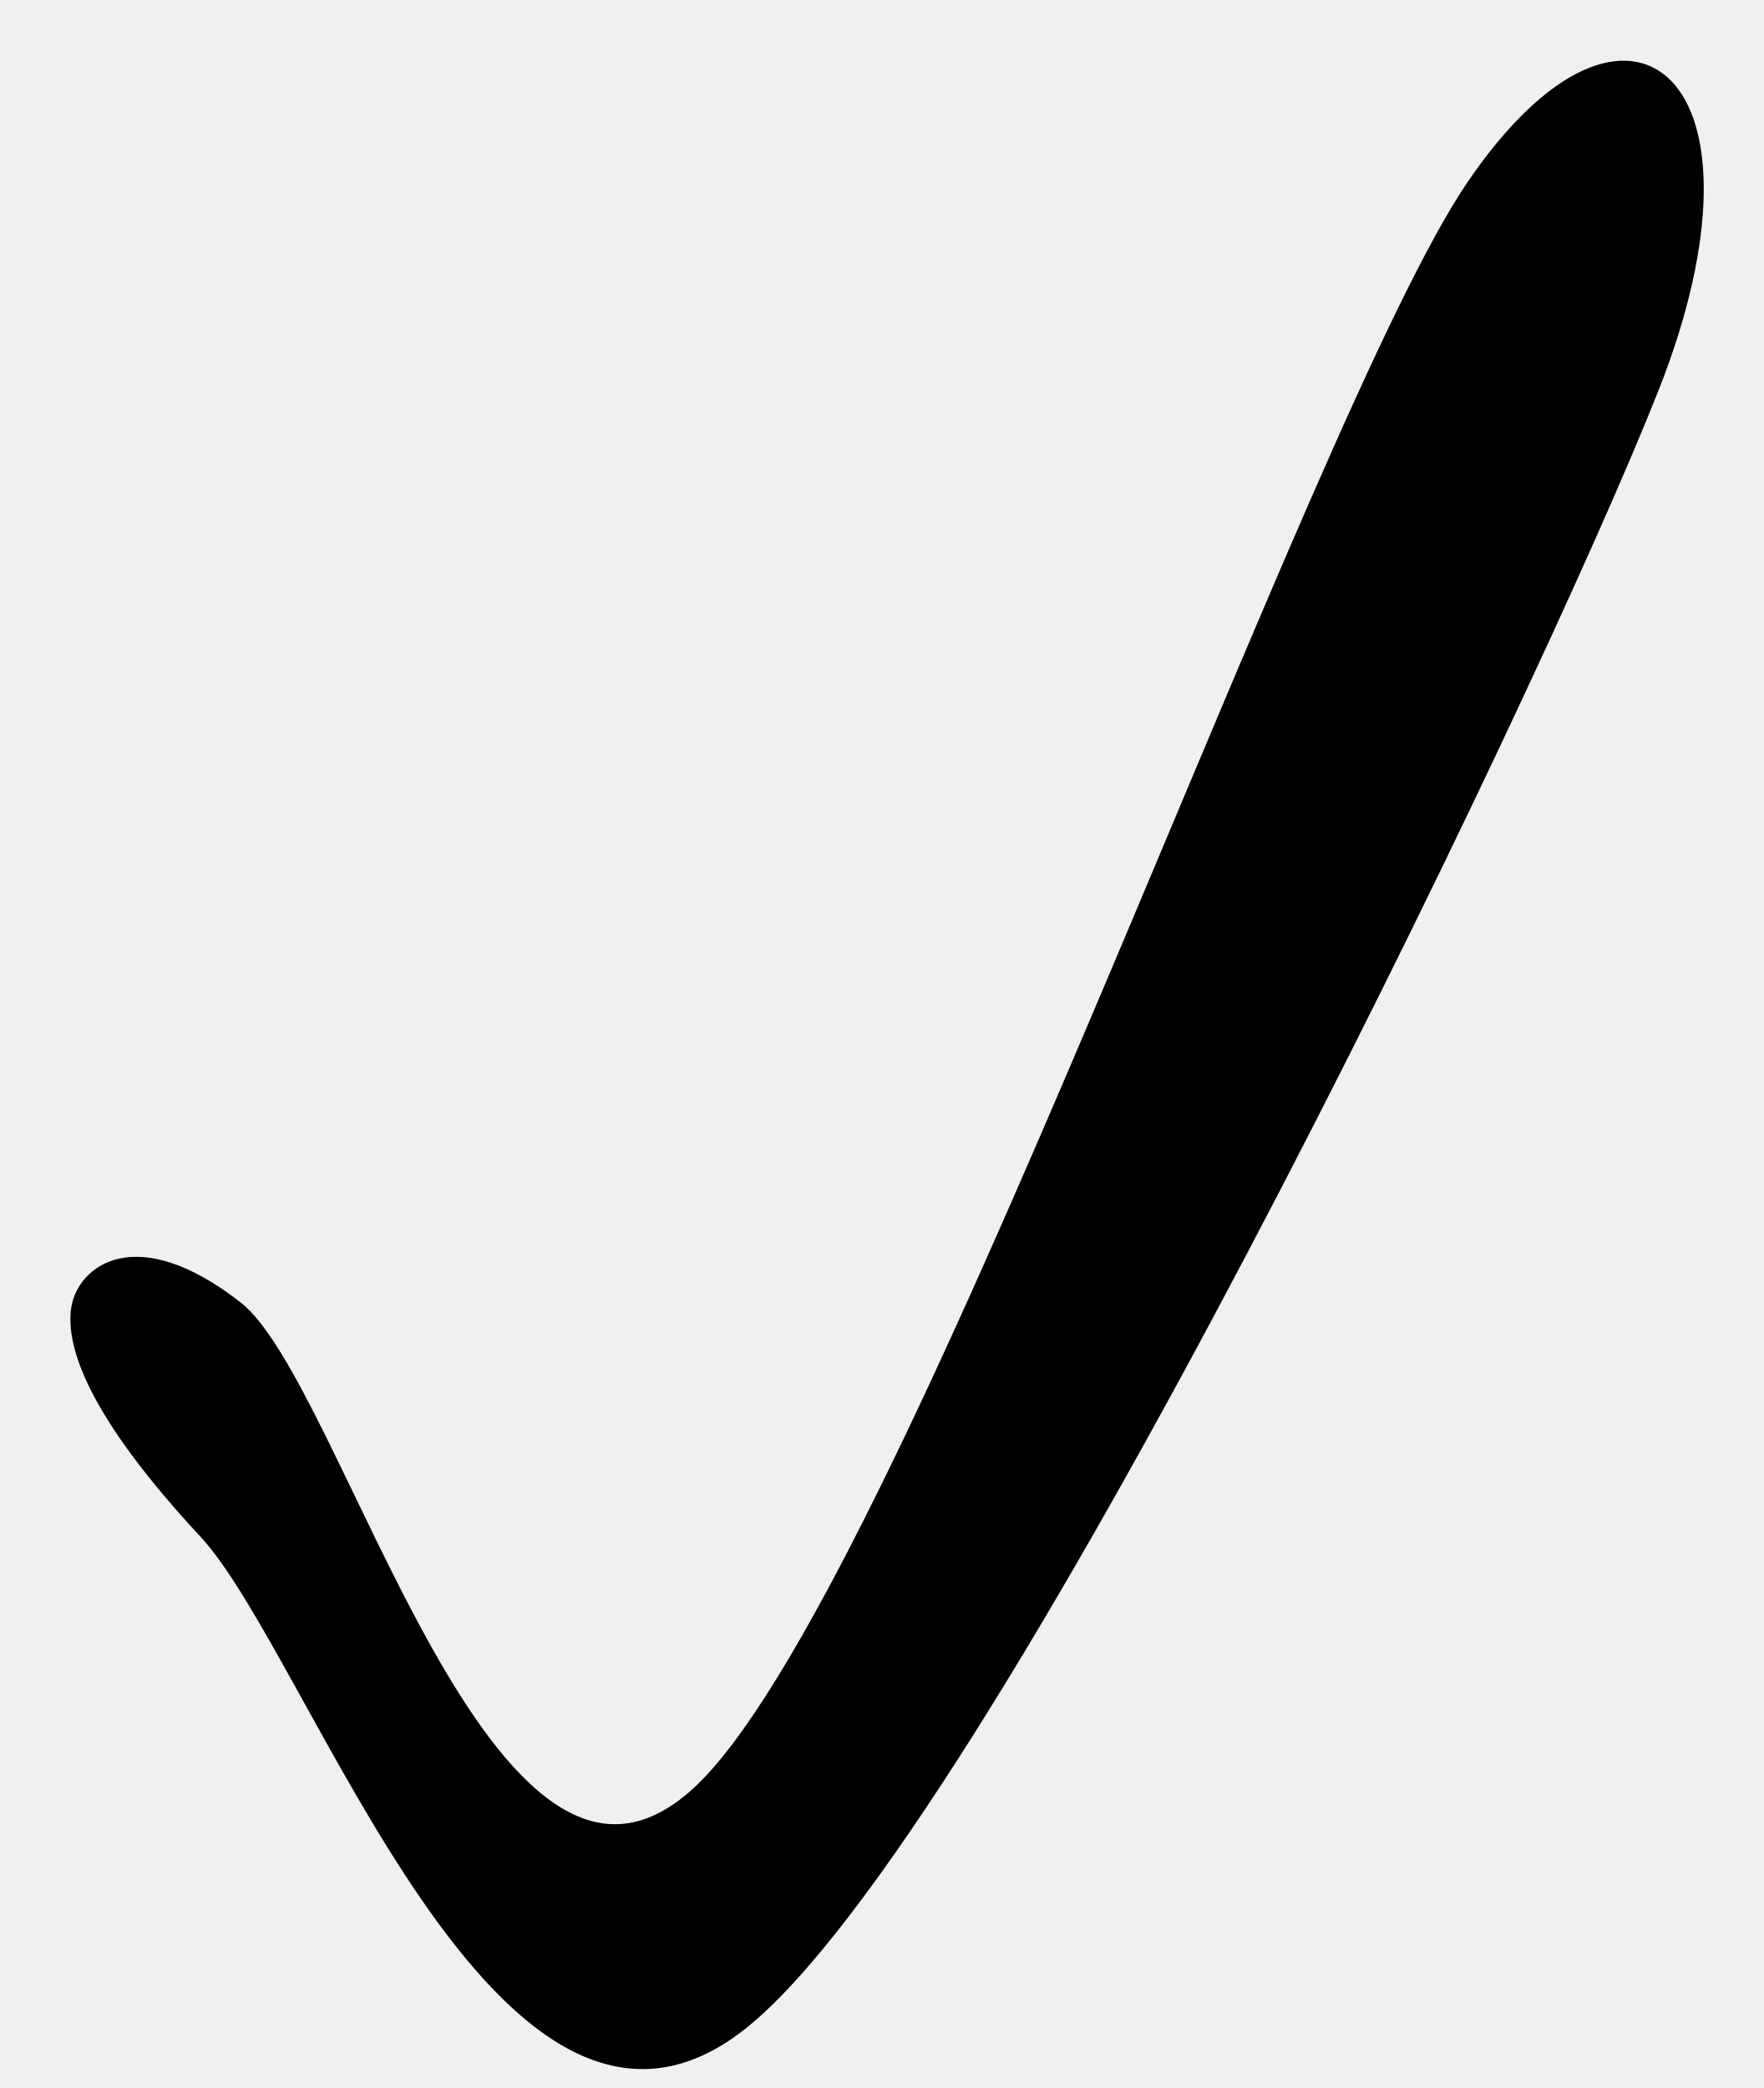
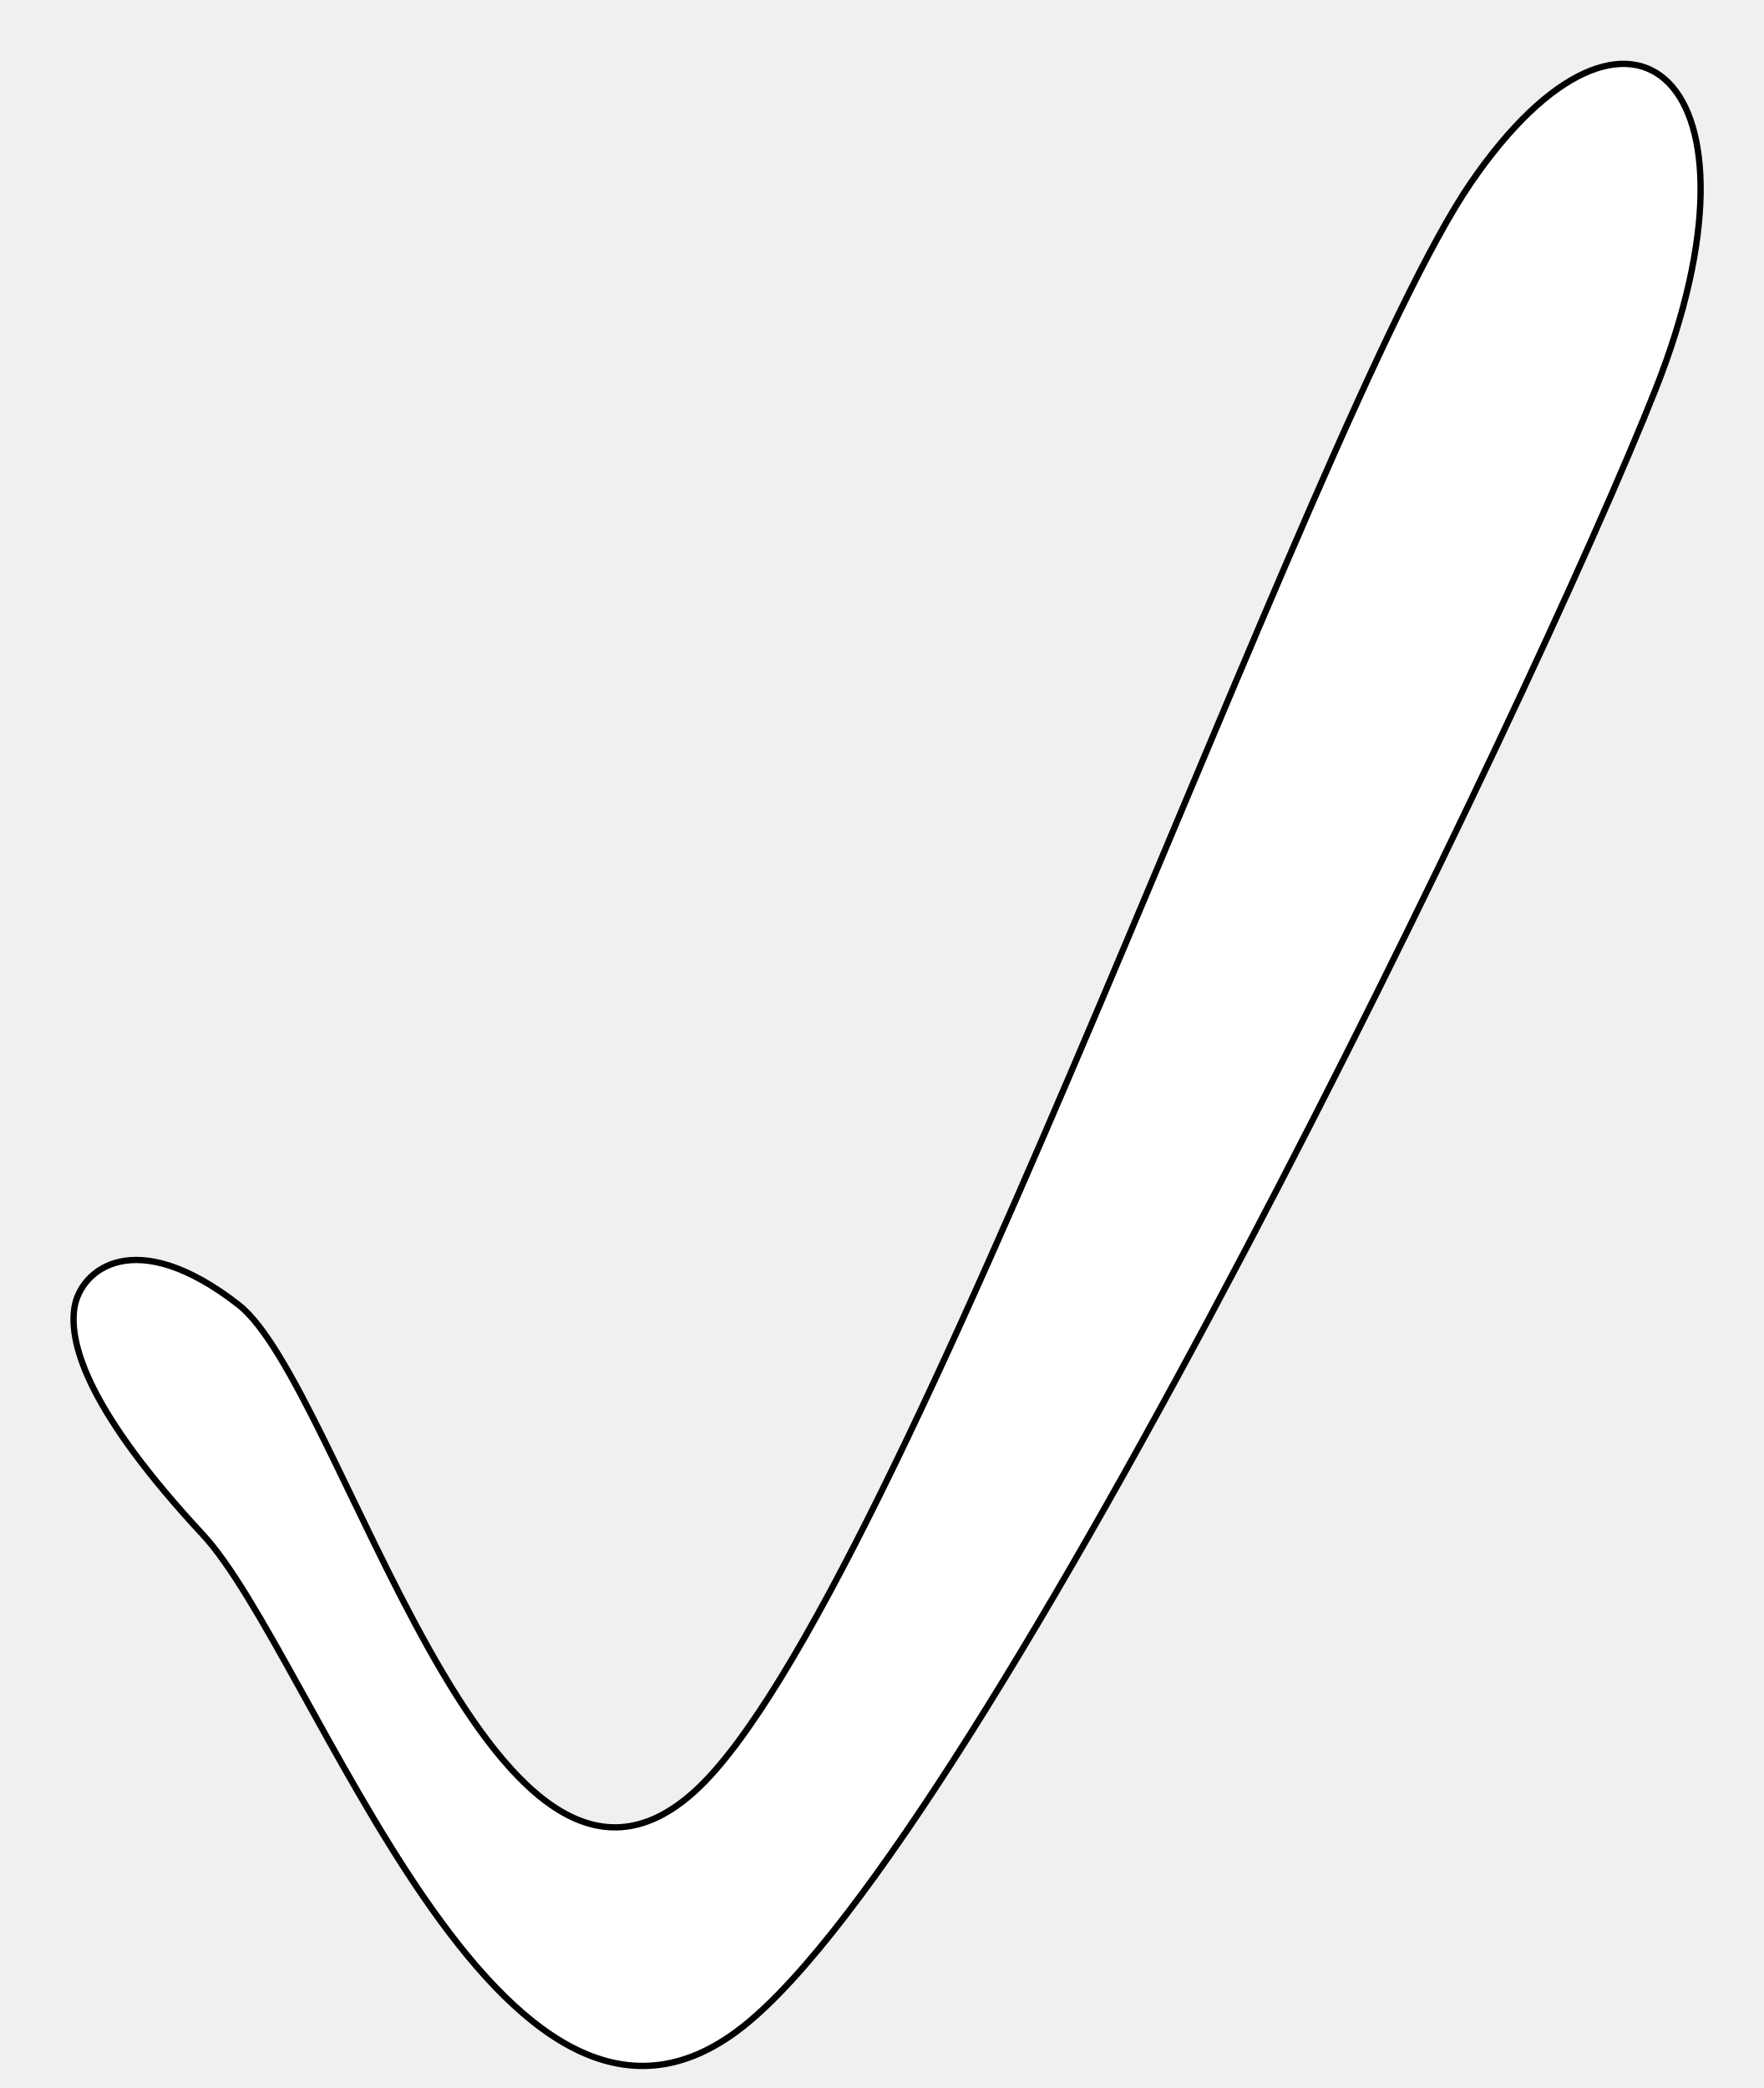
<svg xmlns="http://www.w3.org/2000/svg" version="1.1" viewBox="0.0 0.0 560.0 663.0" fill="none" stroke="none" stroke-linecap="square" stroke-miterlimit="10">
  <clipPath id="p.0">
    <path d="m0 0l560.0 0l0 663.0l-560.0 0l0 -663.0z" clip-rule="nonzero" />
  </clipPath>
  <g clip-path="url(#p.0)">
-     <path fill="#000000" fill-opacity="0.0" d="m0 0l560.919 0l0 663.302l-560.919 0z" fill-rule="nonzero" />
-     <path fill="#000000" d="m64.369 487.245c35.368 38.053 94.578 216.949 171.472 156.318c76.895 -60.631 251.368 -422.526 289.895 -520.105c38.527 -97.579 -7.893 -139.58 -58.735 -65.37c-50.842 74.21 -181.107 451.264 -246.318 510.633c-65.211 59.368 -112.105 -128.843 -144.948 -154.423c-32.842 -25.579 -50.21 -11.21 -52.105 0.948c-1.895 12.158 5.369 33.947 40.738 72.0z" fill-rule="nonzero" />
+     <path fill="#AAA" fill-opacity="0.0" d="m0 0l560.919 0l0 663.302l-560.919 0z" fill-rule="nonzero" />
+     <path fill="#fff" d="m64.369 487.245c35.368 38.053 94.578 216.949 171.472 156.318c76.895 -60.631 251.368 -422.526 289.895 -520.105c38.527 -97.579 -7.893 -139.58 -58.735 -65.37c-50.842 74.21 -181.107 451.264 -246.318 510.633c-65.211 59.368 -112.105 -128.843 -144.948 -154.423c-32.842 -25.579 -50.21 -11.21 -52.105 0.948c-1.895 12.158 5.369 33.947 40.738 72.0z" fill-rule="nonzero" />
    <path stroke="#000000" stroke-width="2.0" stroke-linejoin="round" stroke-linecap="butt" d="m64.369 487.245c35.368 38.053 94.578 216.949 171.472 156.318c76.895 -60.631 251.368 -422.526 289.895 -520.105c38.527 -97.579 -7.893 -139.58 -58.735 -65.37c-50.842 74.21 -181.107 451.264 -246.318 510.633c-65.211 59.368 -112.105 -128.843 -144.948 -154.423c-32.842 -25.579 -50.21 -11.21 -52.105 0.948c-1.895 12.158 5.369 33.947 40.738 72.0z" fill-rule="nonzero" />
  </g>
</svg>
